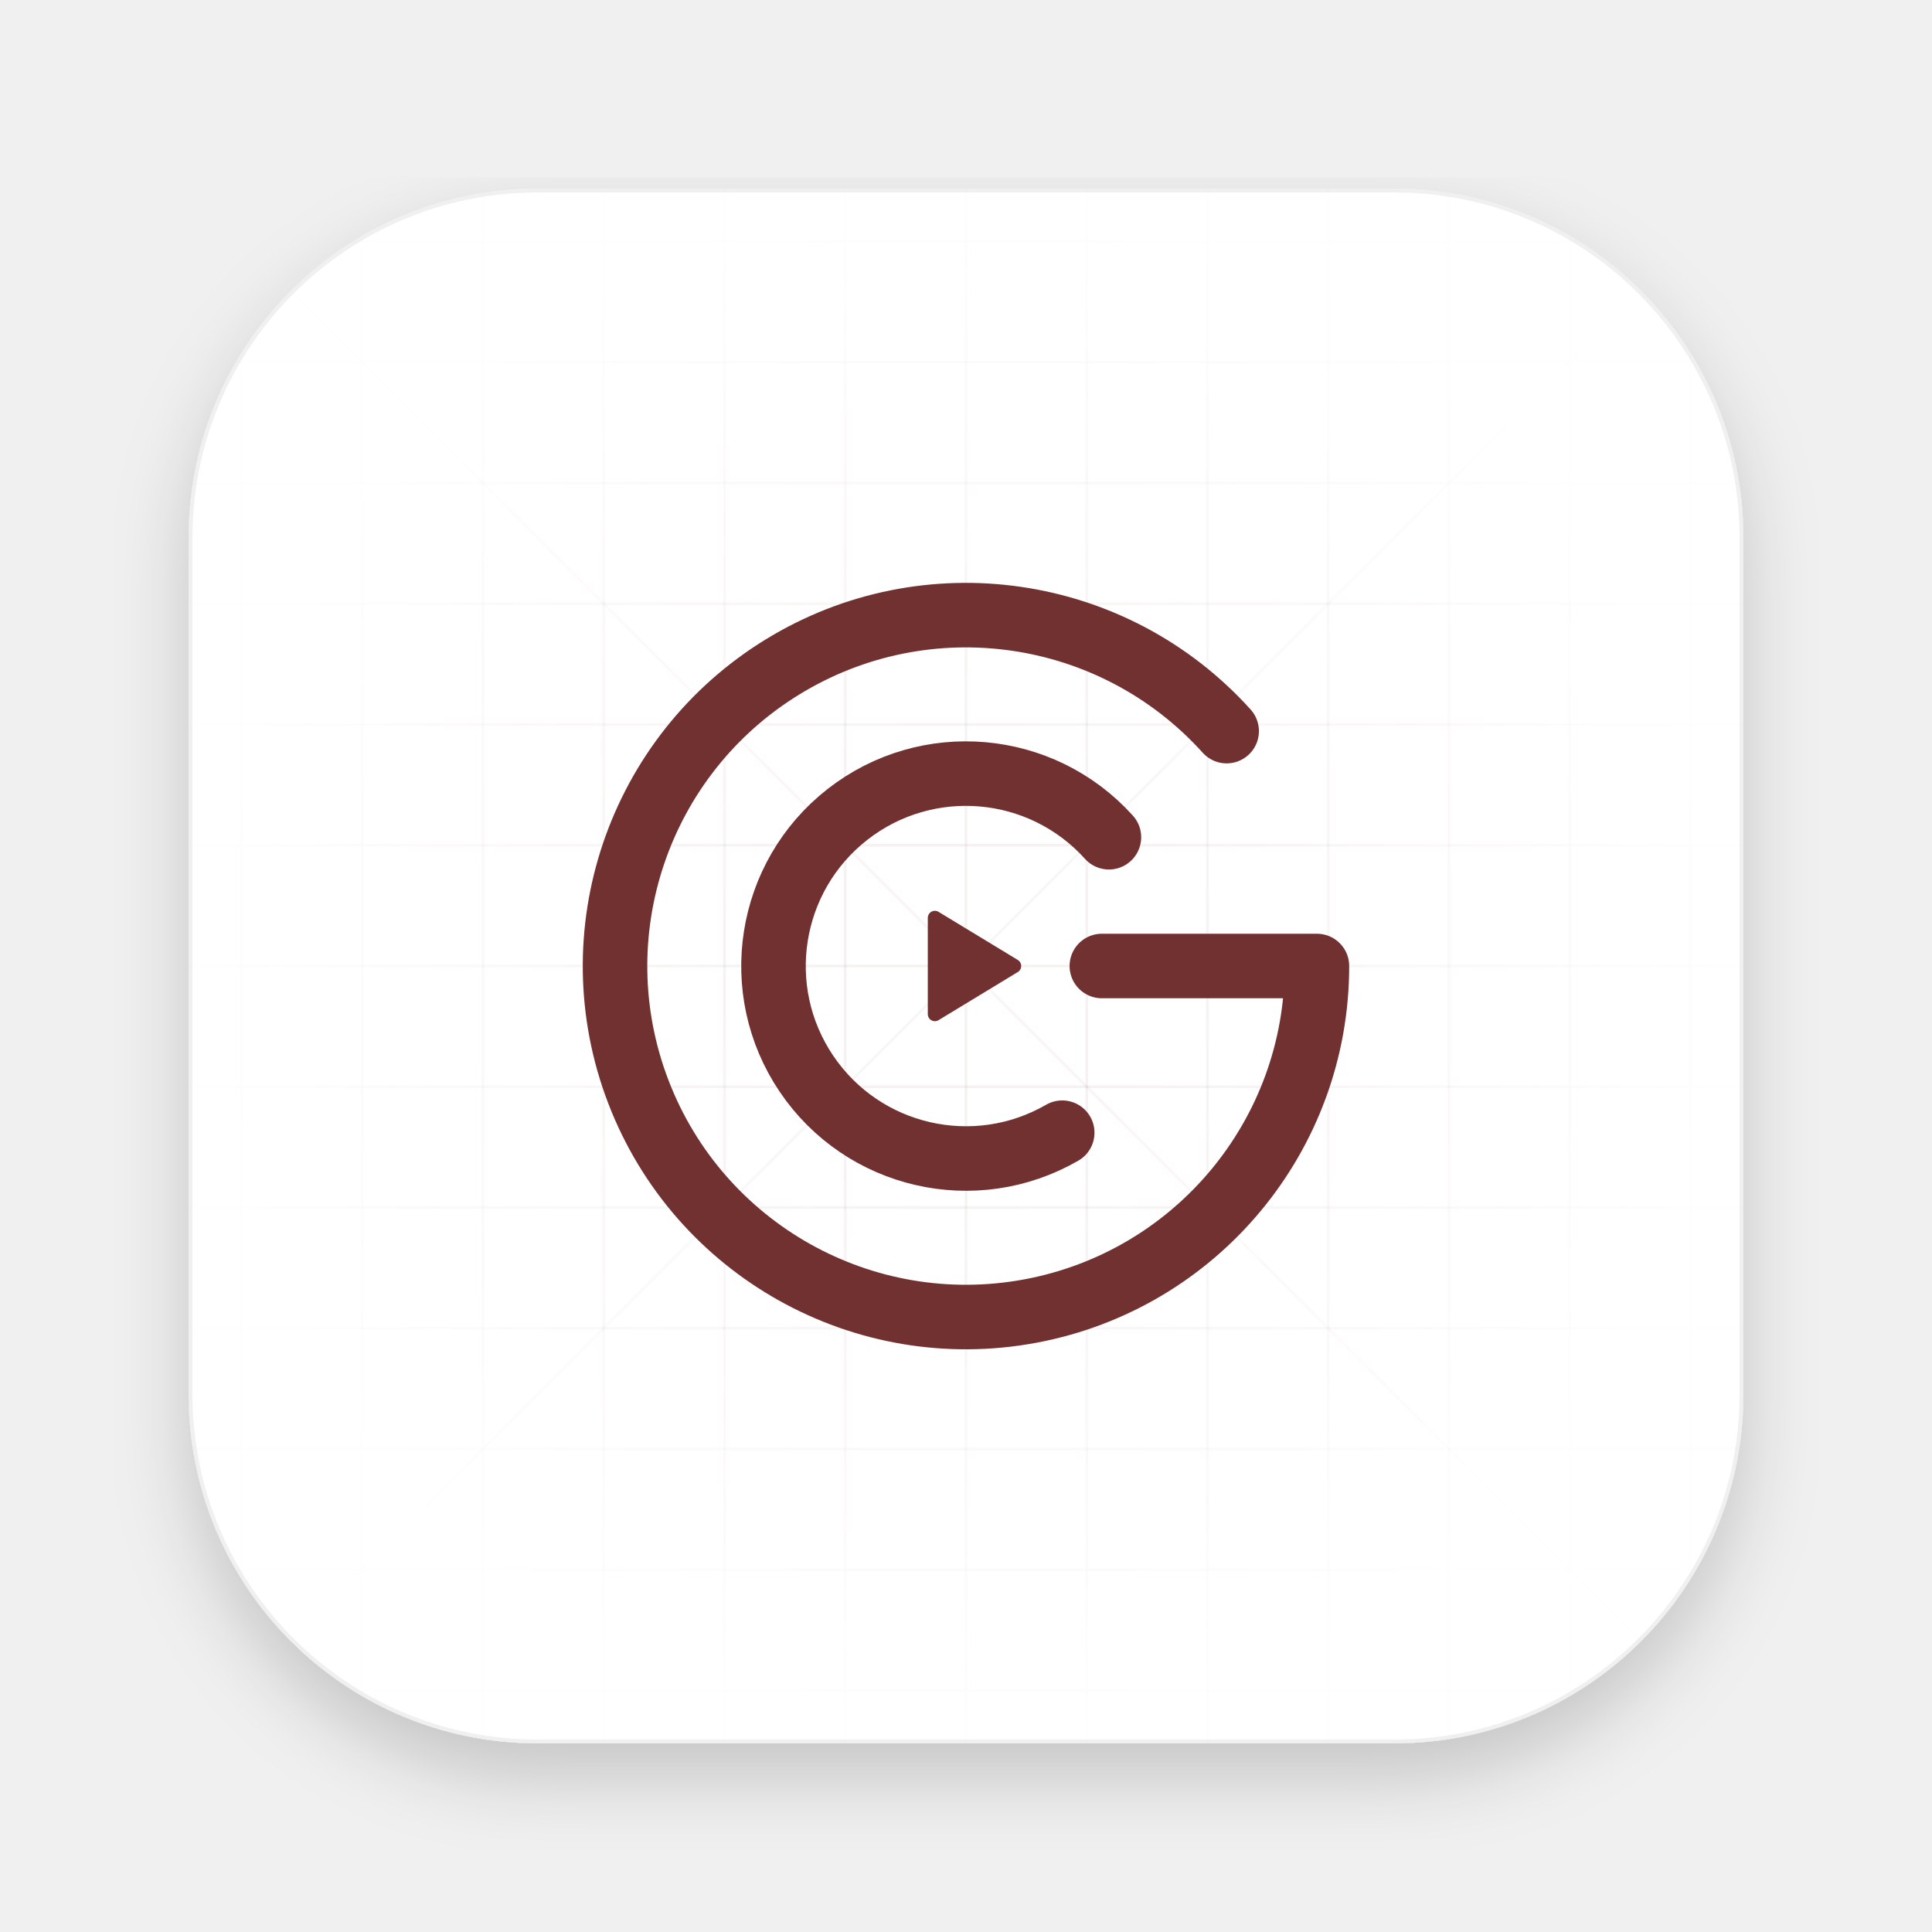
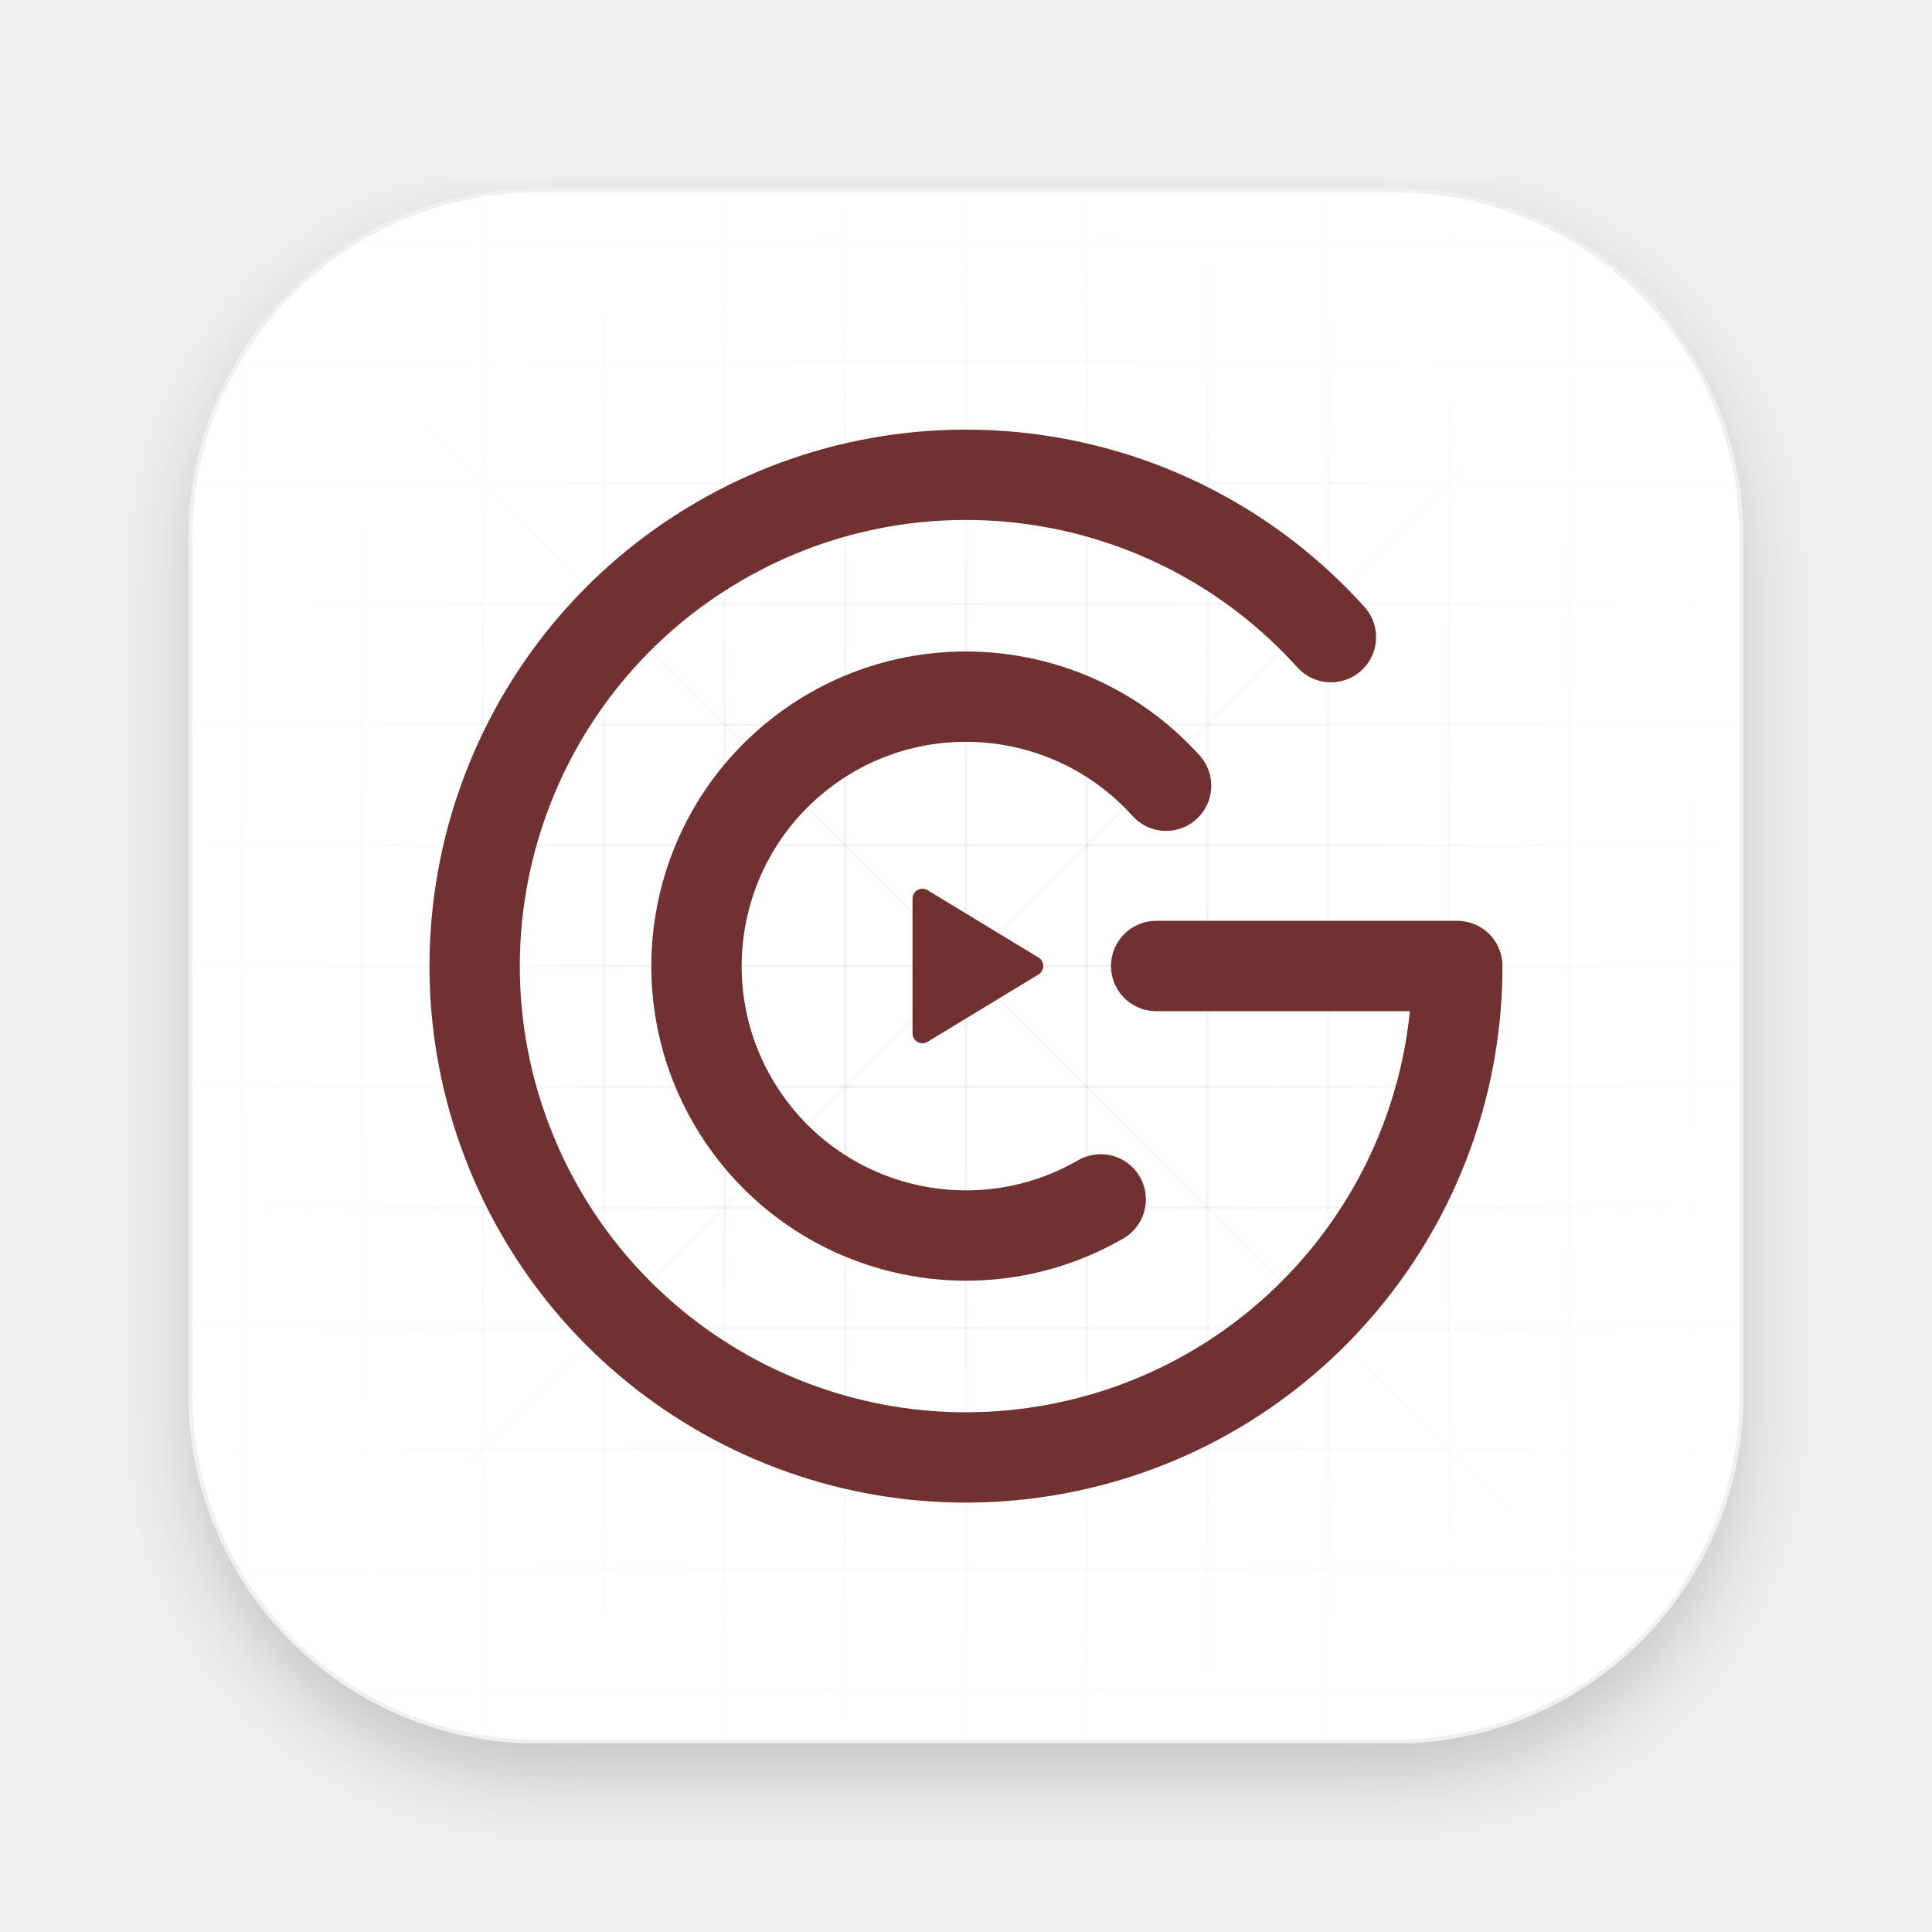
<svg xmlns="http://www.w3.org/2000/svg" viewBox="0 0 1024 1024" width="1024" height="1024" fill="none">
  <style>
    .theme-dark { display: none; }
    @media (prefers-color-scheme: dark) {
      .theme-light { display: none; }
      .theme-dark { display: inline; }
    }
  </style>
  <defs>
    <filter id="shadow-light" x="60" y="76" width="904" height="904" filterUnits="userSpaceOnUse" color-interpolation-filters="sRGB">
      <feDropShadow dx="0" dy="18" stdDeviation="20" flood-color="#000000" flood-opacity="0.18" />
    </filter>
    <filter id="shadow-dark" x="60" y="76" width="904" height="904" filterUnits="userSpaceOnUse" color-interpolation-filters="sRGB">
      <feDropShadow dx="0" dy="18" stdDeviation="20" flood-color="#000000" flood-opacity="0.45" />
    </filter>
    <clipPath id="clip-squircle">
      <rect x="100" y="100" width="824" height="824" rx="185" />
    </clipPath>
    <radialGradient id="maskgrad-adaptive" cx="50%" cy="50%" r="50%">
      <stop offset="25%" stop-color="#FFFFFF" stop-opacity="1" />
      <stop offset="100%" stop-color="#FFFFFF" stop-opacity="0.05" />
    </radialGradient>
    <mask id="mask-adaptive">
      <rect x="100" y="100" width="824" height="824" fill="url(#maskgrad-adaptive)" />
    </mask>
    <linearGradient id="bg-dark" x1="0%" y1="0%" x2="0%" y2="100%">
      <stop offset="0%" stop-color="#281D1D" />
      <stop offset="100%" stop-color="#191212" />
    </linearGradient>
  </defs>
  <g class="theme-light">
    <g filter="url(#shadow-light)">
      <rect x="100" y="100" width="824" height="824" rx="185" fill="#FFFFFF" />
    </g>
    <g clip-path="url(#clip-squircle)">
      <g mask="url(#mask-adaptive)">
        <g stroke="#713131" stroke-opacity="0.065" stroke-width="1.5">
          <line x1="128" y1="100" x2="128" y2="924" />
          <line x1="100" y1="128" x2="924" y2="128" />
          <line x1="192" y1="100" x2="192" y2="924" />
          <line x1="100" y1="192" x2="924" y2="192" />
          <line x1="256" y1="100" x2="256" y2="924" />
          <line x1="100" y1="256" x2="924" y2="256" />
          <line x1="320" y1="100" x2="320" y2="924" />
          <line x1="100" y1="320" x2="924" y2="320" />
          <line x1="384" y1="100" x2="384" y2="924" />
          <line x1="100" y1="384" x2="924" y2="384" />
          <line x1="448" y1="100" x2="448" y2="924" />
          <line x1="100" y1="448" x2="924" y2="448" />
          <line x1="512" y1="100" x2="512" y2="924" />
          <line x1="100" y1="512" x2="924" y2="512" />
          <line x1="576" y1="100" x2="576" y2="924" />
          <line x1="100" y1="576" x2="924" y2="576" />
          <line x1="640" y1="100" x2="640" y2="924" />
          <line x1="100" y1="640" x2="924" y2="640" />
          <line x1="704" y1="100" x2="704" y2="924" />
          <line x1="100" y1="704" x2="924" y2="704" />
          <line x1="768" y1="100" x2="768" y2="924" />
          <line x1="100" y1="768" x2="924" y2="768" />
          <line x1="832" y1="100" x2="832" y2="924" />
          <line x1="100" y1="832" x2="924" y2="832" />
          <line x1="896" y1="100" x2="896" y2="924" />
          <line x1="100" y1="896" x2="924" y2="896" />
        </g>
        <g stroke="#713131" stroke-opacity="0.04" stroke-width="1.5">
          <line x1="100" y1="100" x2="924" y2="924" />
          <line x1="924" y1="100" x2="100" y2="924" />
        </g>
      </g>
    </g>
    <rect x="101" y="101" width="822" height="822" rx="184" stroke="#000000" stroke-opacity="0.06" stroke-width="2" />
-     <g transform="translate(212 212) scale(1.5)">
+     <g transform="translate(92 92) scale(2.1)">
      <path d="M 189 183 L 217 200 L 189 217 Z" fill="#713131" stroke="#713131" stroke-width="5" stroke-linejoin="round" />
      <path d="M 292.1 117.0 A 124 124 0 1 0 324 200 L 248 200" stroke="#713131" stroke-width="22.8" stroke-linecap="round" stroke-linejoin="round" />
      <path d="M 250.5 154.5 A 68 68 0 1 0 234.0 258.9" stroke="#713131" stroke-width="22.8" stroke-linecap="round" stroke-linejoin="round" />
    </g>
  </g>
  <g class="theme-dark">
    <g filter="url(#shadow-dark)">
      <rect x="100" y="100" width="824" height="824" rx="185" fill="url(#bg-dark)" />
    </g>
    <g clip-path="url(#clip-squircle)">
      <g mask="url(#mask-adaptive)">
        <g stroke="#E09898" stroke-opacity="0.09" stroke-width="1.5">
          <line x1="128" y1="100" x2="128" y2="924" />
          <line x1="100" y1="128" x2="924" y2="128" />
          <line x1="192" y1="100" x2="192" y2="924" />
          <line x1="100" y1="192" x2="924" y2="192" />
          <line x1="256" y1="100" x2="256" y2="924" />
          <line x1="100" y1="256" x2="924" y2="256" />
          <line x1="320" y1="100" x2="320" y2="924" />
          <line x1="100" y1="320" x2="924" y2="320" />
          <line x1="384" y1="100" x2="384" y2="924" />
          <line x1="100" y1="384" x2="924" y2="384" />
          <line x1="448" y1="100" x2="448" y2="924" />
          <line x1="100" y1="448" x2="924" y2="448" />
          <line x1="512" y1="100" x2="512" y2="924" />
          <line x1="100" y1="512" x2="924" y2="512" />
          <line x1="576" y1="100" x2="576" y2="924" />
          <line x1="100" y1="576" x2="924" y2="576" />
          <line x1="640" y1="100" x2="640" y2="924" />
          <line x1="100" y1="640" x2="924" y2="640" />
          <line x1="704" y1="100" x2="704" y2="924" />
          <line x1="100" y1="704" x2="924" y2="704" />
          <line x1="768" y1="100" x2="768" y2="924" />
          <line x1="100" y1="768" x2="924" y2="768" />
          <line x1="832" y1="100" x2="832" y2="924" />
          <line x1="100" y1="832" x2="924" y2="832" />
          <line x1="896" y1="100" x2="896" y2="924" />
          <line x1="100" y1="896" x2="924" y2="896" />
        </g>
        <g stroke="#E09898" stroke-opacity="0.055" stroke-width="1.5">
          <line x1="100" y1="100" x2="924" y2="924" />
          <line x1="924" y1="100" x2="100" y2="924" />
        </g>
      </g>
    </g>
    <rect x="101" y="101" width="822" height="822" rx="184" stroke="#FFFFFF" stroke-opacity="0.16" stroke-width="2" />
-     <g transform="translate(212 212) scale(1.5)">
+     <g transform="translate(92 92) scale(2.1)">
      <path d="M 189 183 L 217 200 L 189 217 Z" fill="#D98282" stroke="#D98282" stroke-width="5" stroke-linejoin="round" />
      <path d="M 292.1 117.0 A 124 124 0 1 0 324 200 L 248 200" stroke="#F5ECEC" stroke-width="22.8" stroke-linecap="round" stroke-linejoin="round" />
      <path d="M 250.5 154.5 A 68 68 0 1 0 234.0 258.9" stroke="#F5ECEC" stroke-width="22.8" stroke-linecap="round" stroke-linejoin="round" />
    </g>
  </g>
</svg>
